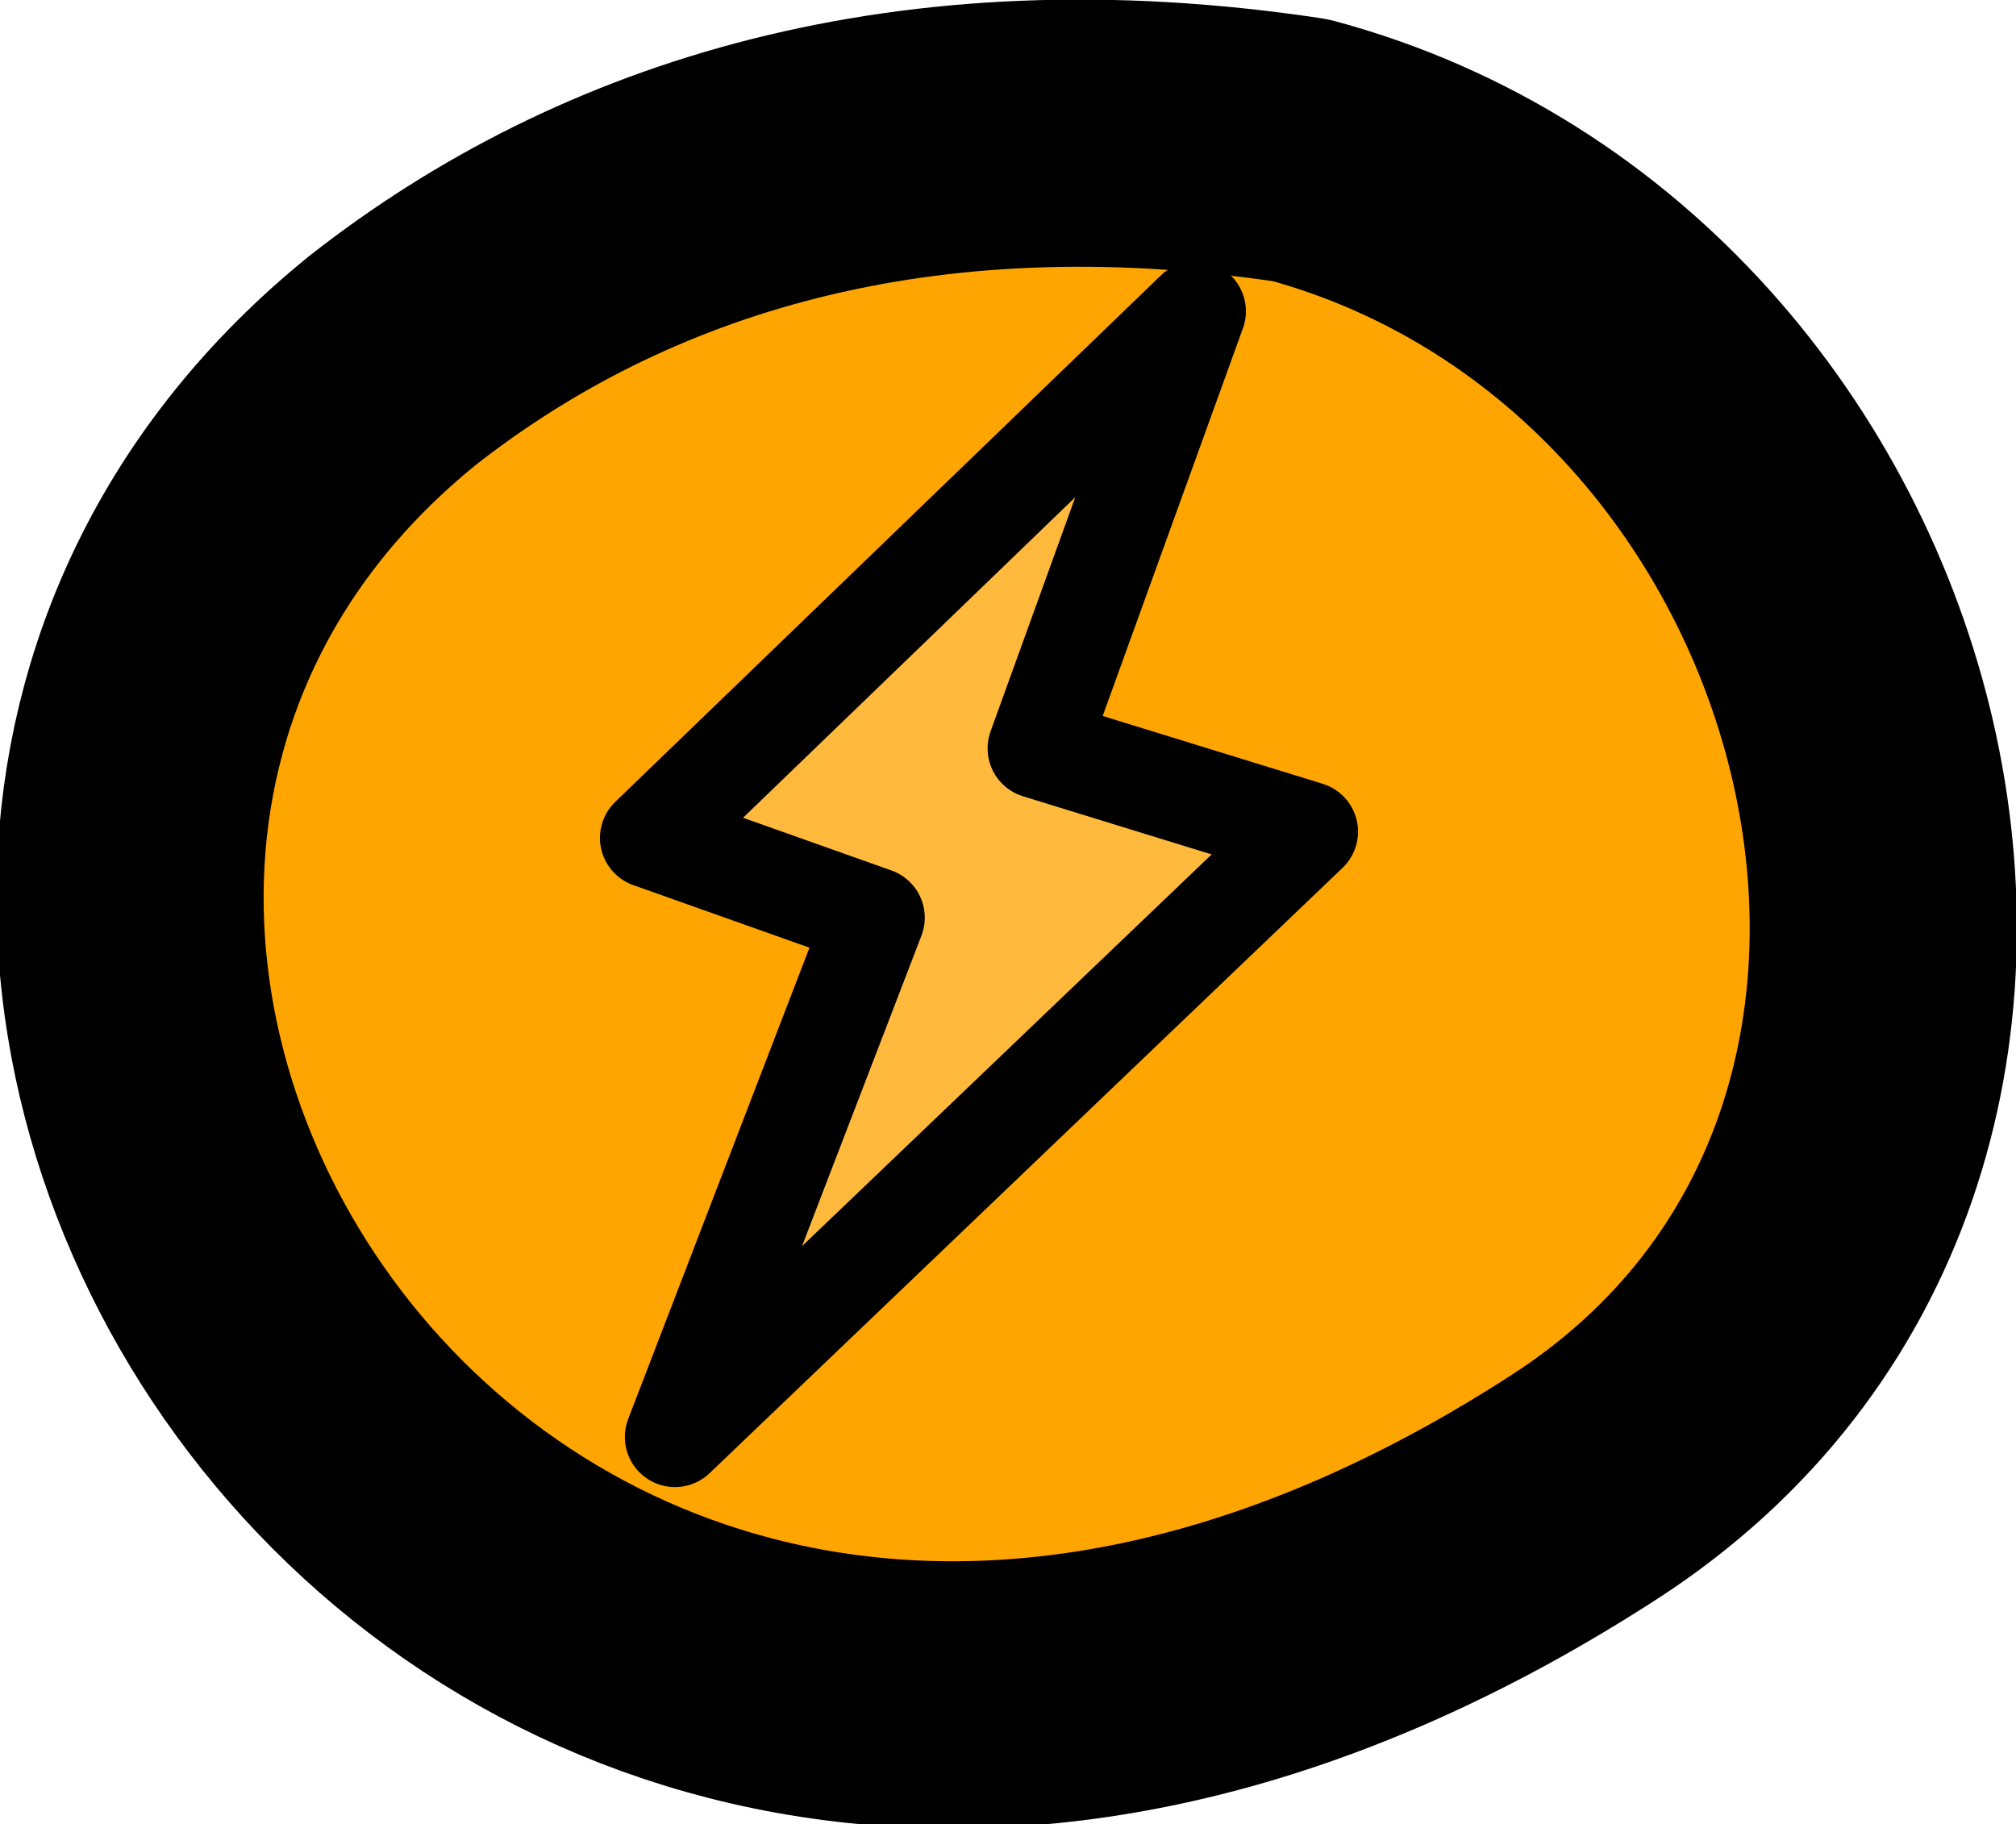
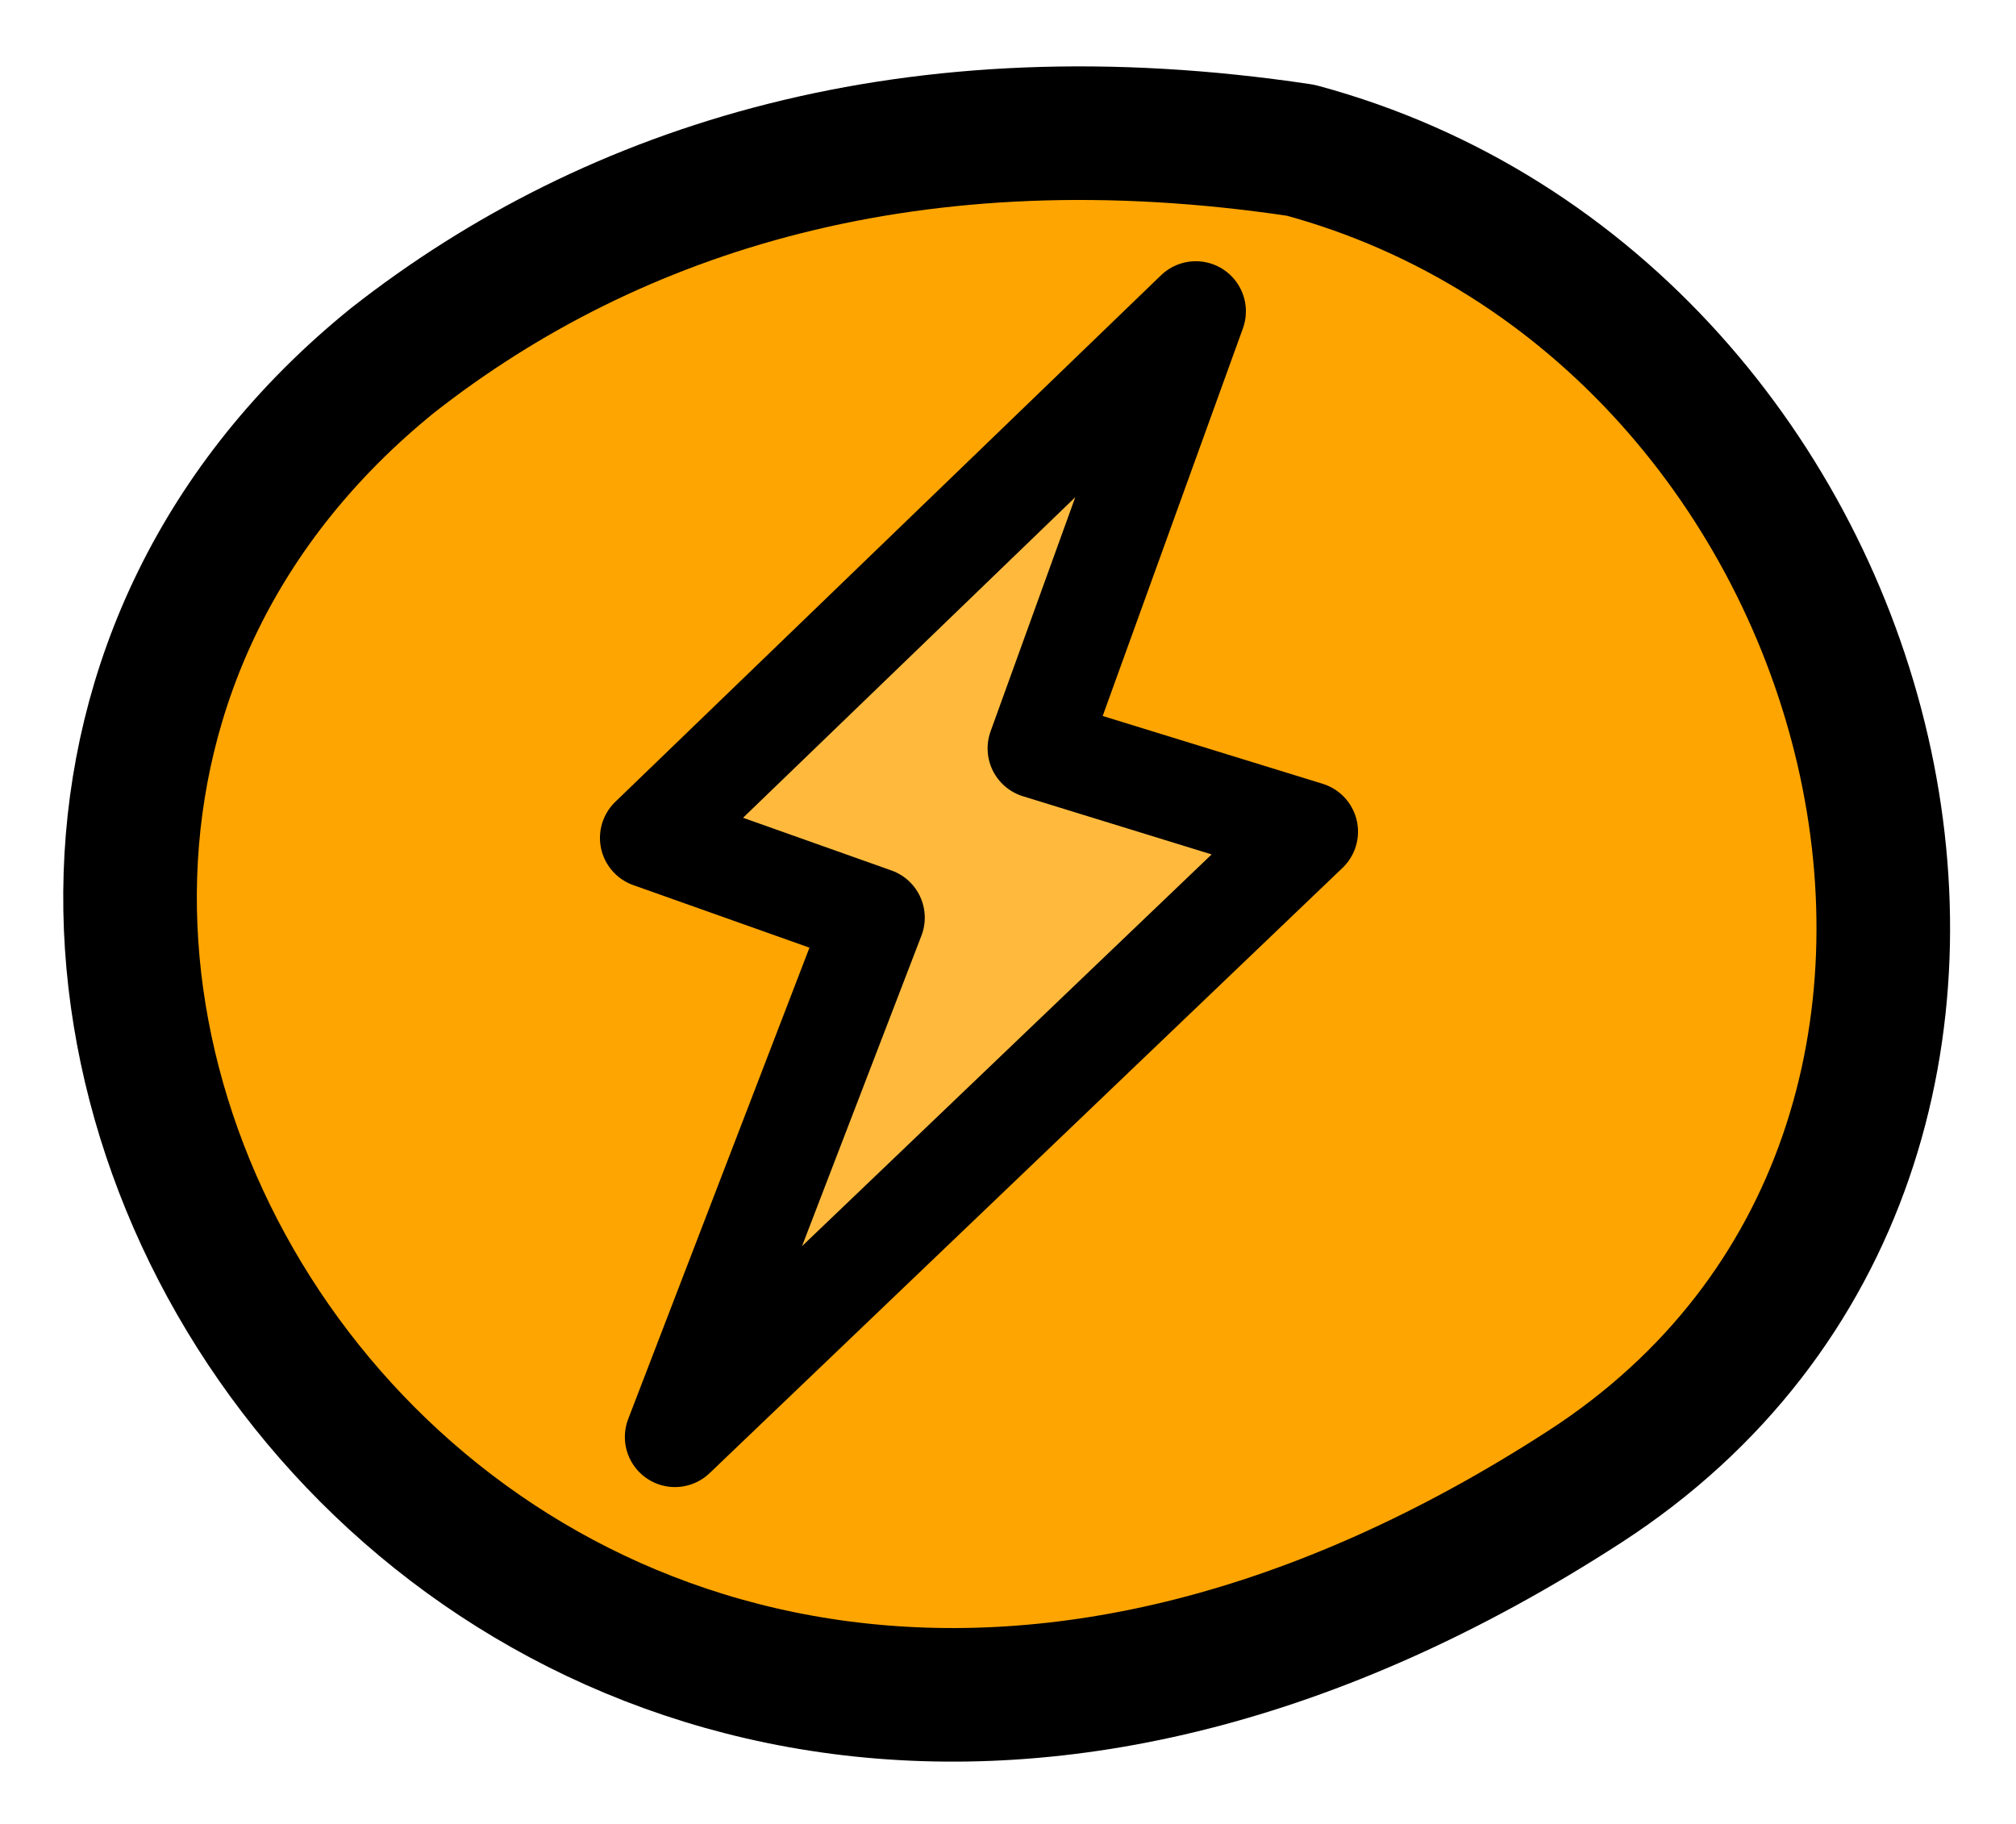
<svg xmlns="http://www.w3.org/2000/svg" width="60.364mm" height="54.603mm" viewBox="0 0 60.364 54.603" version="1.1" id="svg5" xml:space="preserve">
  <defs id="defs2" />
  <g id="layer1" transform="translate(-3.32095,-3.0528)">
-     <path style="fill:#ffa501;fill-opacity:1;stroke:#000000;stroke-width:8;stroke-linecap:round;stroke-linejoin:round;stroke-dasharray:none;stroke-opacity:1" d="M 15.077,13.844 C -5.9,30.834 18.207,68.672 50.782,47.564 66.52,37.366 60.06,12.356 42.267,7.552 30.702,5.816 21.703,8.646 15.077,13.844 Z" id="path5702" />
+     <path style="fill:#ffa501;fill-opacity:1;stroke:#000000;stroke-width:4;stroke-linecap:round;stroke-linejoin:round;stroke-dasharray:none;stroke-opacity:1" d="M 15.077,13.844 C -5.9,30.834 18.207,68.672 50.782,47.564 66.52,37.366 60.06,12.356 42.267,7.552 30.702,5.816 21.703,8.646 15.077,13.844 Z" id="path5702" />
    <path style="fill:#ffba3e;fill-opacity:1;stroke:#000000;stroke-width:3;stroke-linecap:round;stroke-linejoin:round;stroke-dasharray:none;stroke-opacity:1" d="m 22.785,28.143 6.726,2.388 -5.98,15.55 18.952,-18.125 -8.091,-2.494 4.734,-13.087 z" id="path7307" />
  </g>
</svg>
